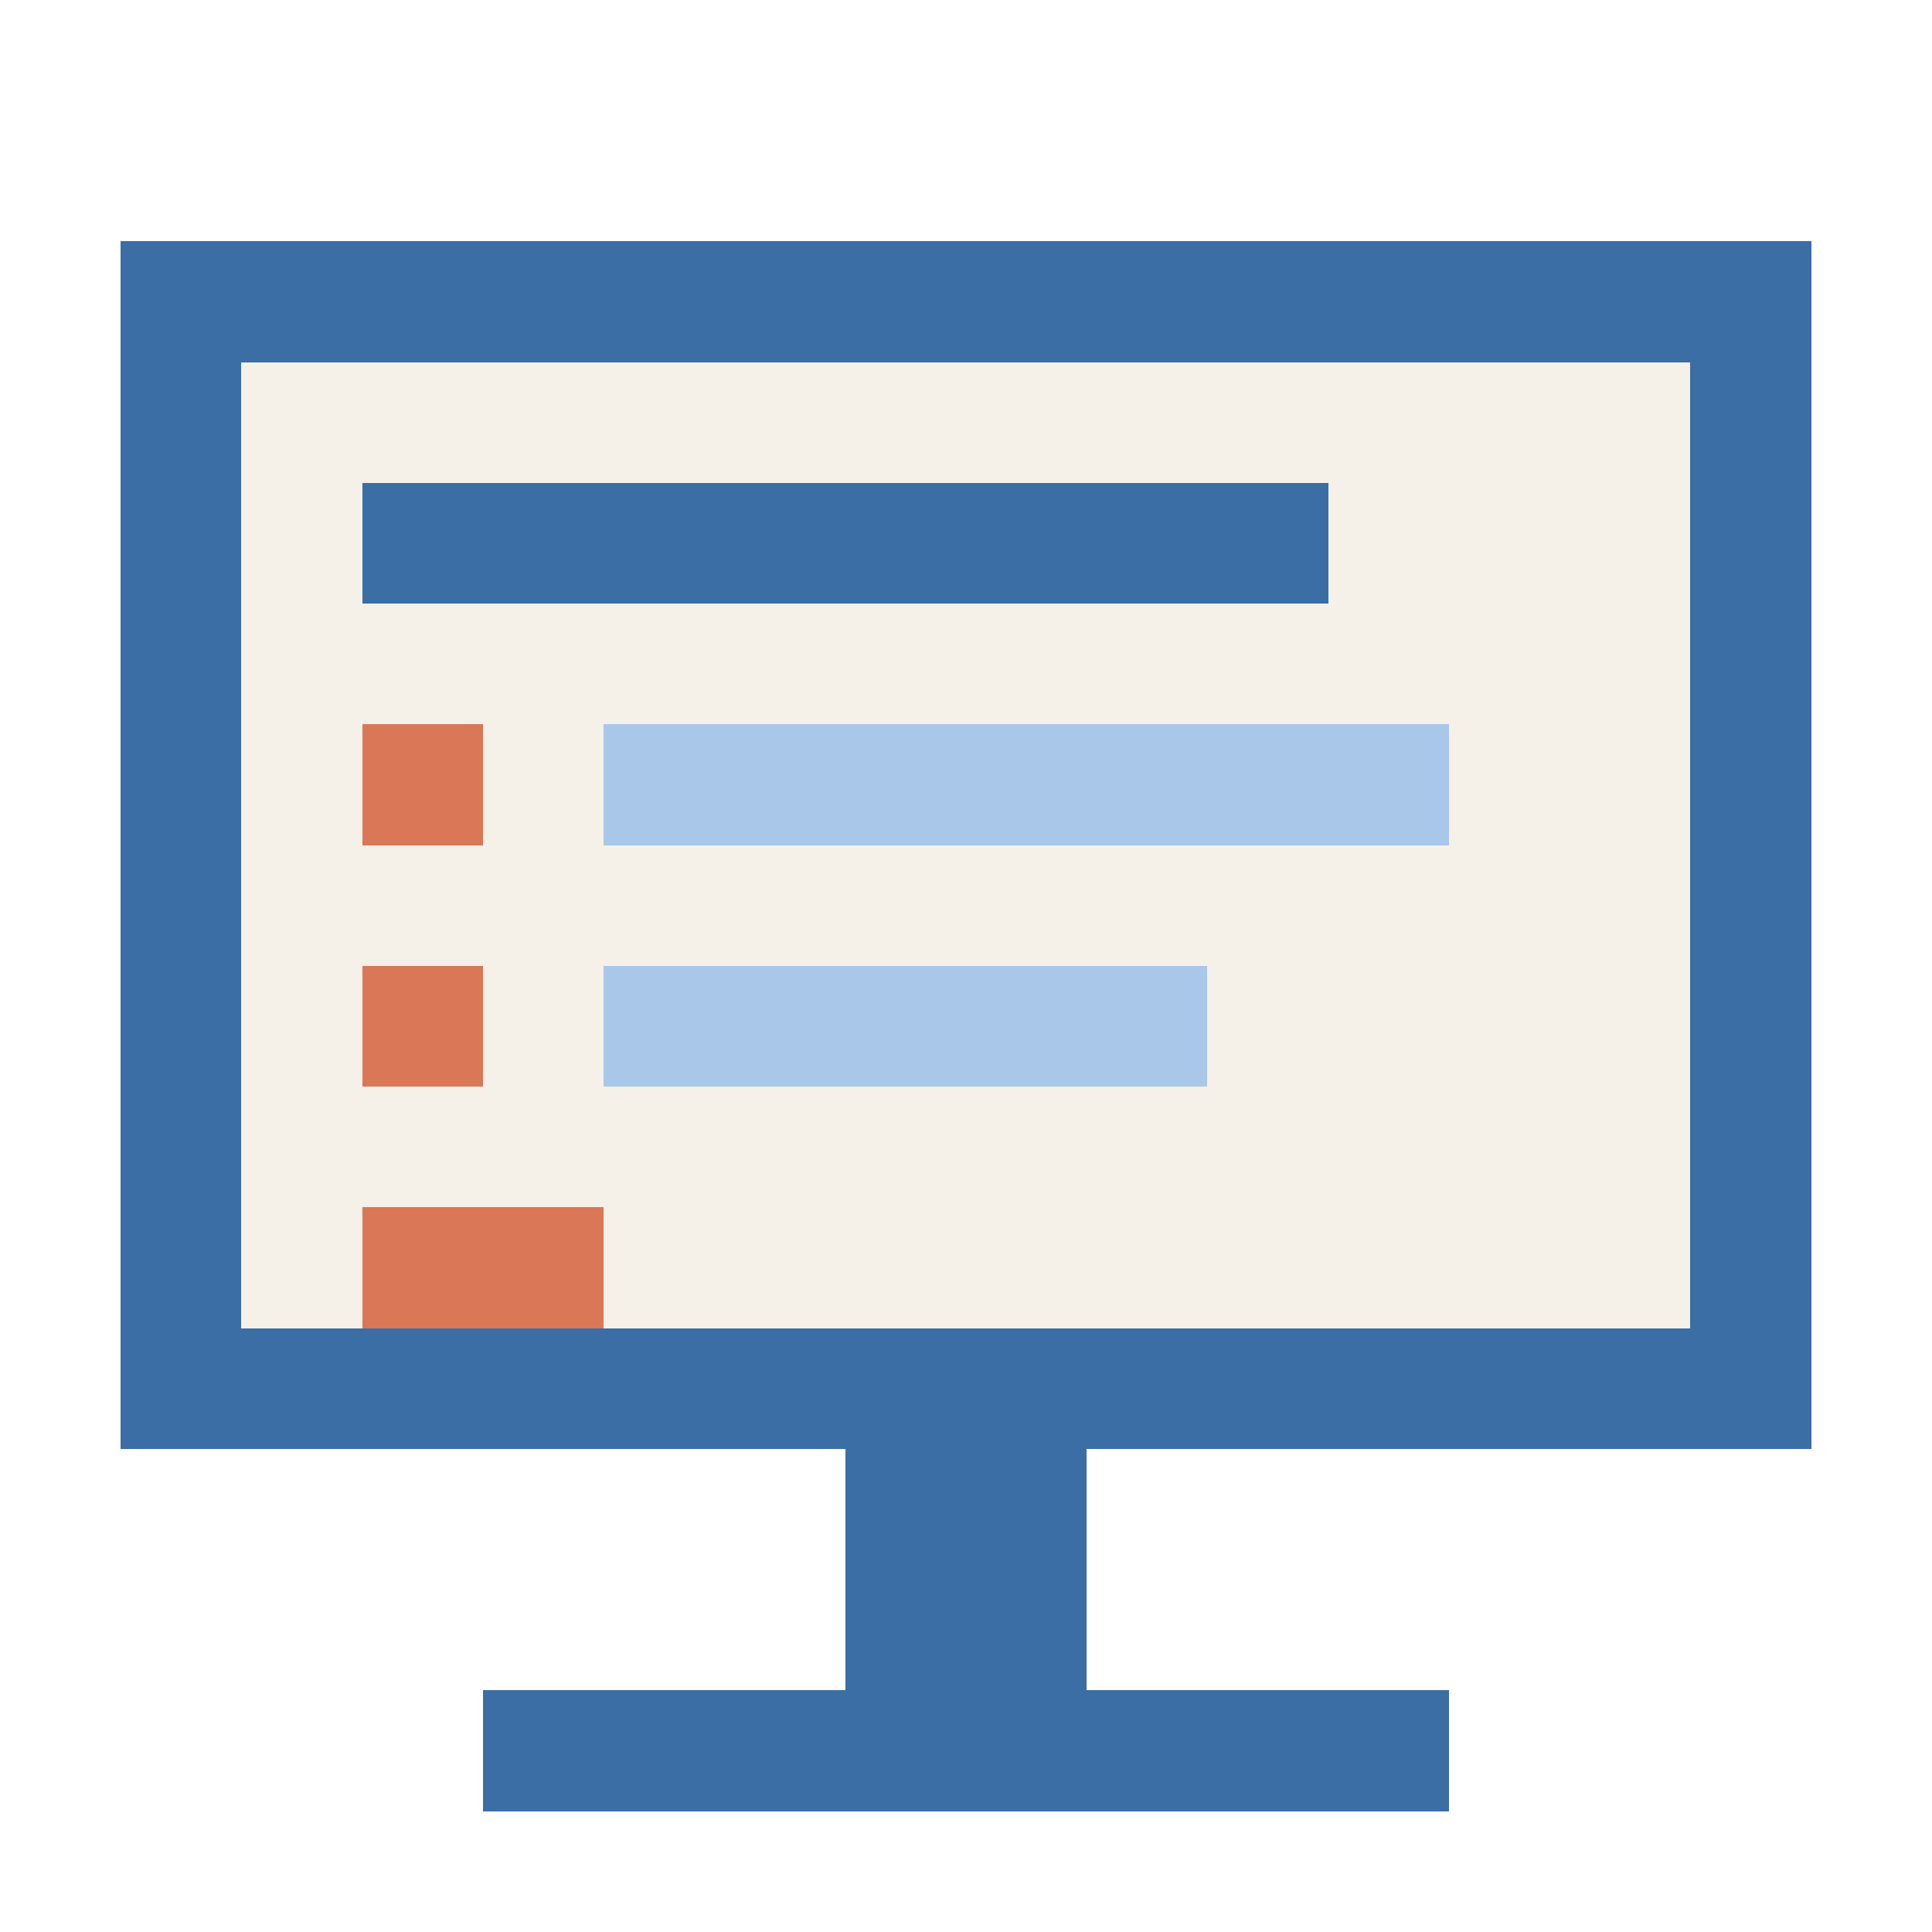
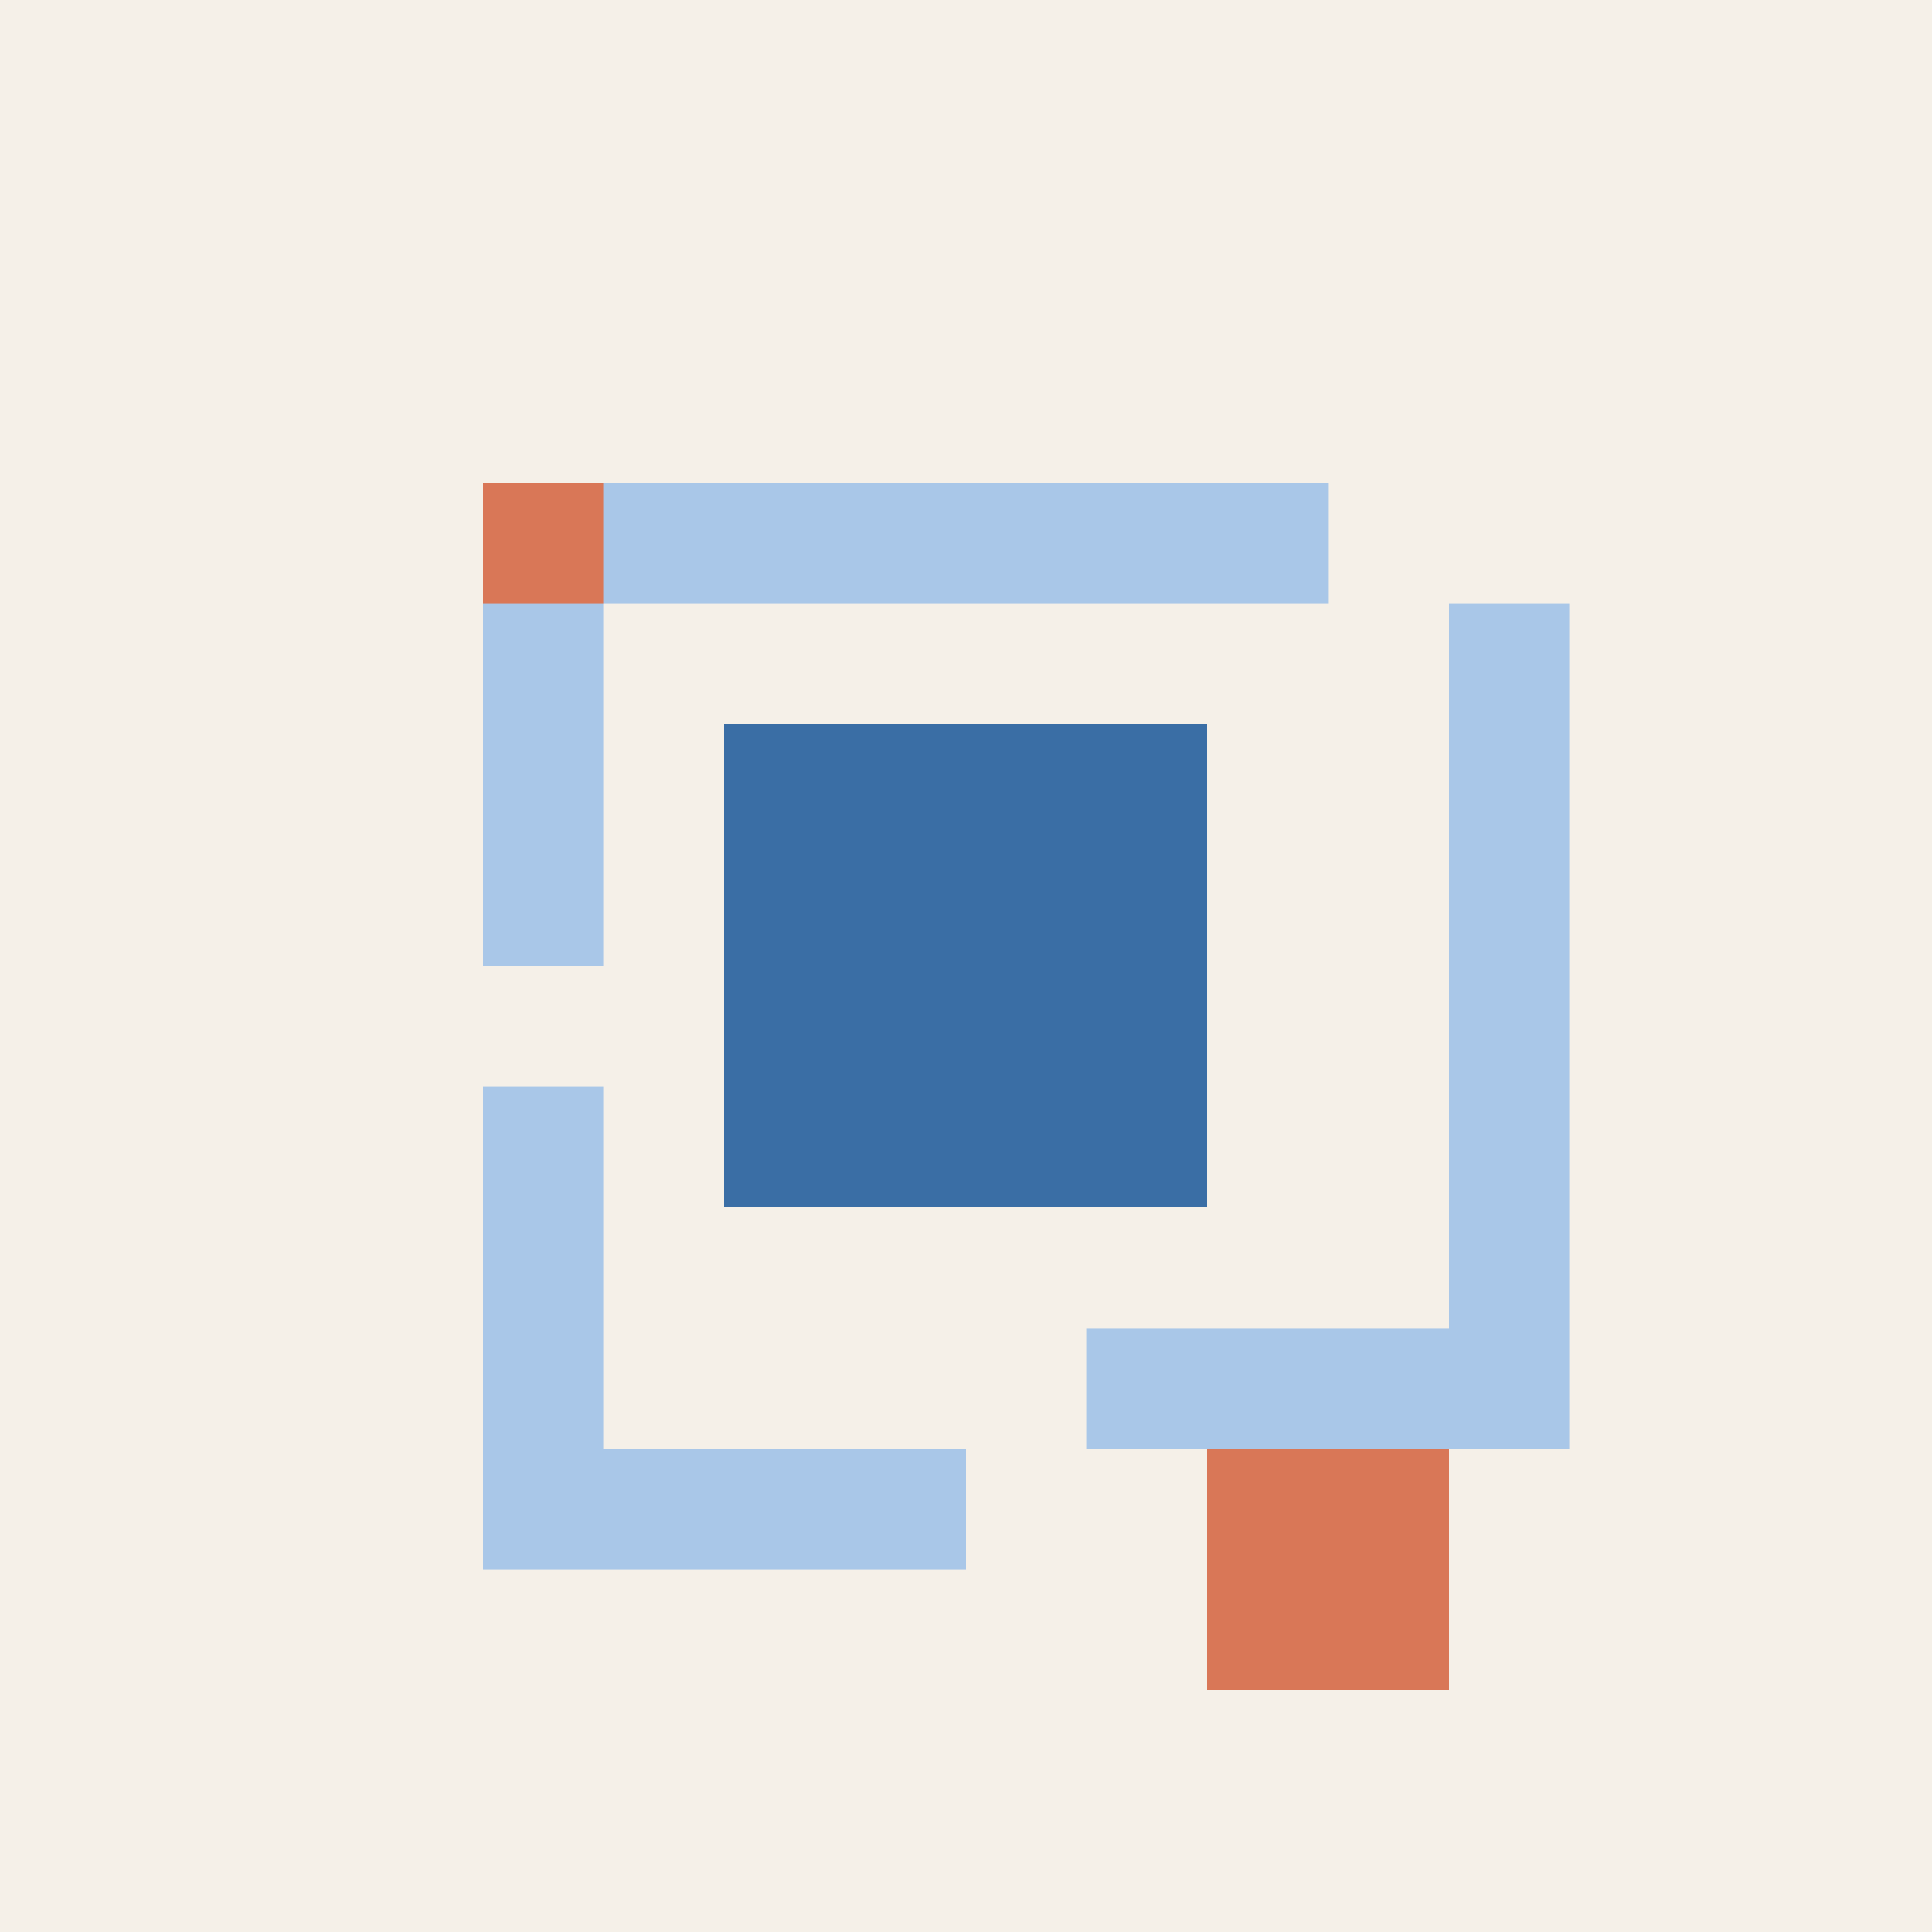
- <svg xmlns="http://www.w3.org/2000/svg" viewBox="0 0 16 16" width="16" height="16" shape-rendering="crispEdges" role="img" aria-label="Animated pixel presentation screen">
-   <rect x="1" y="2" width="14" height="10" fill="#3a6ea5" />
-   <rect x="2" y="3" width="12" height="8" fill="#f5f0e8" />
-   <rect x="3" y="4" width="8" height="1" fill="#3a6ea5" />
-   <rect x="3" y="6" width="1" height="1" fill="#d97757" />
-   <rect x="5" y="6" width="7" height="1" fill="#a9c7e8" />
-   <rect x="3" y="8" width="1" height="1" fill="#d97757" />
-   <rect x="5" y="8" width="5" height="1" fill="#a9c7e8" />
-   <rect x="3" y="10" width="2" height="1" fill="#d97757">
-     <animate attributeName="x" values="3;6;9;3" keyTimes="0;0.33;0.66;1" dur="3s" calcMode="discrete" repeatCount="indefinite" />
+ <svg xmlns="http://www.w3.org/2000/svg" viewBox="0 0 16 16" width="16" height="16" shape-rendering="crispEdges" role="img" aria-label="Animated pixel orchestrator loop">
+   <rect width="16" height="16" fill="#f5f0e8" />
+   <rect x="6" y="6" width="4" height="4" fill="#3a6ea5" />
+   <path d="M4 4h7v1H5v3H4zm8 1h1v7H9v-1h3zM5 12h3v1H4V9h1z" fill="#a9c7e8" />
+   <rect x="4" y="4" width="1" height="1" fill="#d97757">
+     <animateMotion path="M0 0H8V8H0V0" dur="3s" calcMode="discrete" repeatCount="indefinite" />
  </rect>
-   <rect x="7" y="12" width="2" height="2" fill="#3a6ea5" />
-   <rect x="4" y="14" width="8" height="1" fill="#3a6ea5" />
+   <rect x="10" y="12" width="2" height="2" fill="#d97757" />
</svg>
